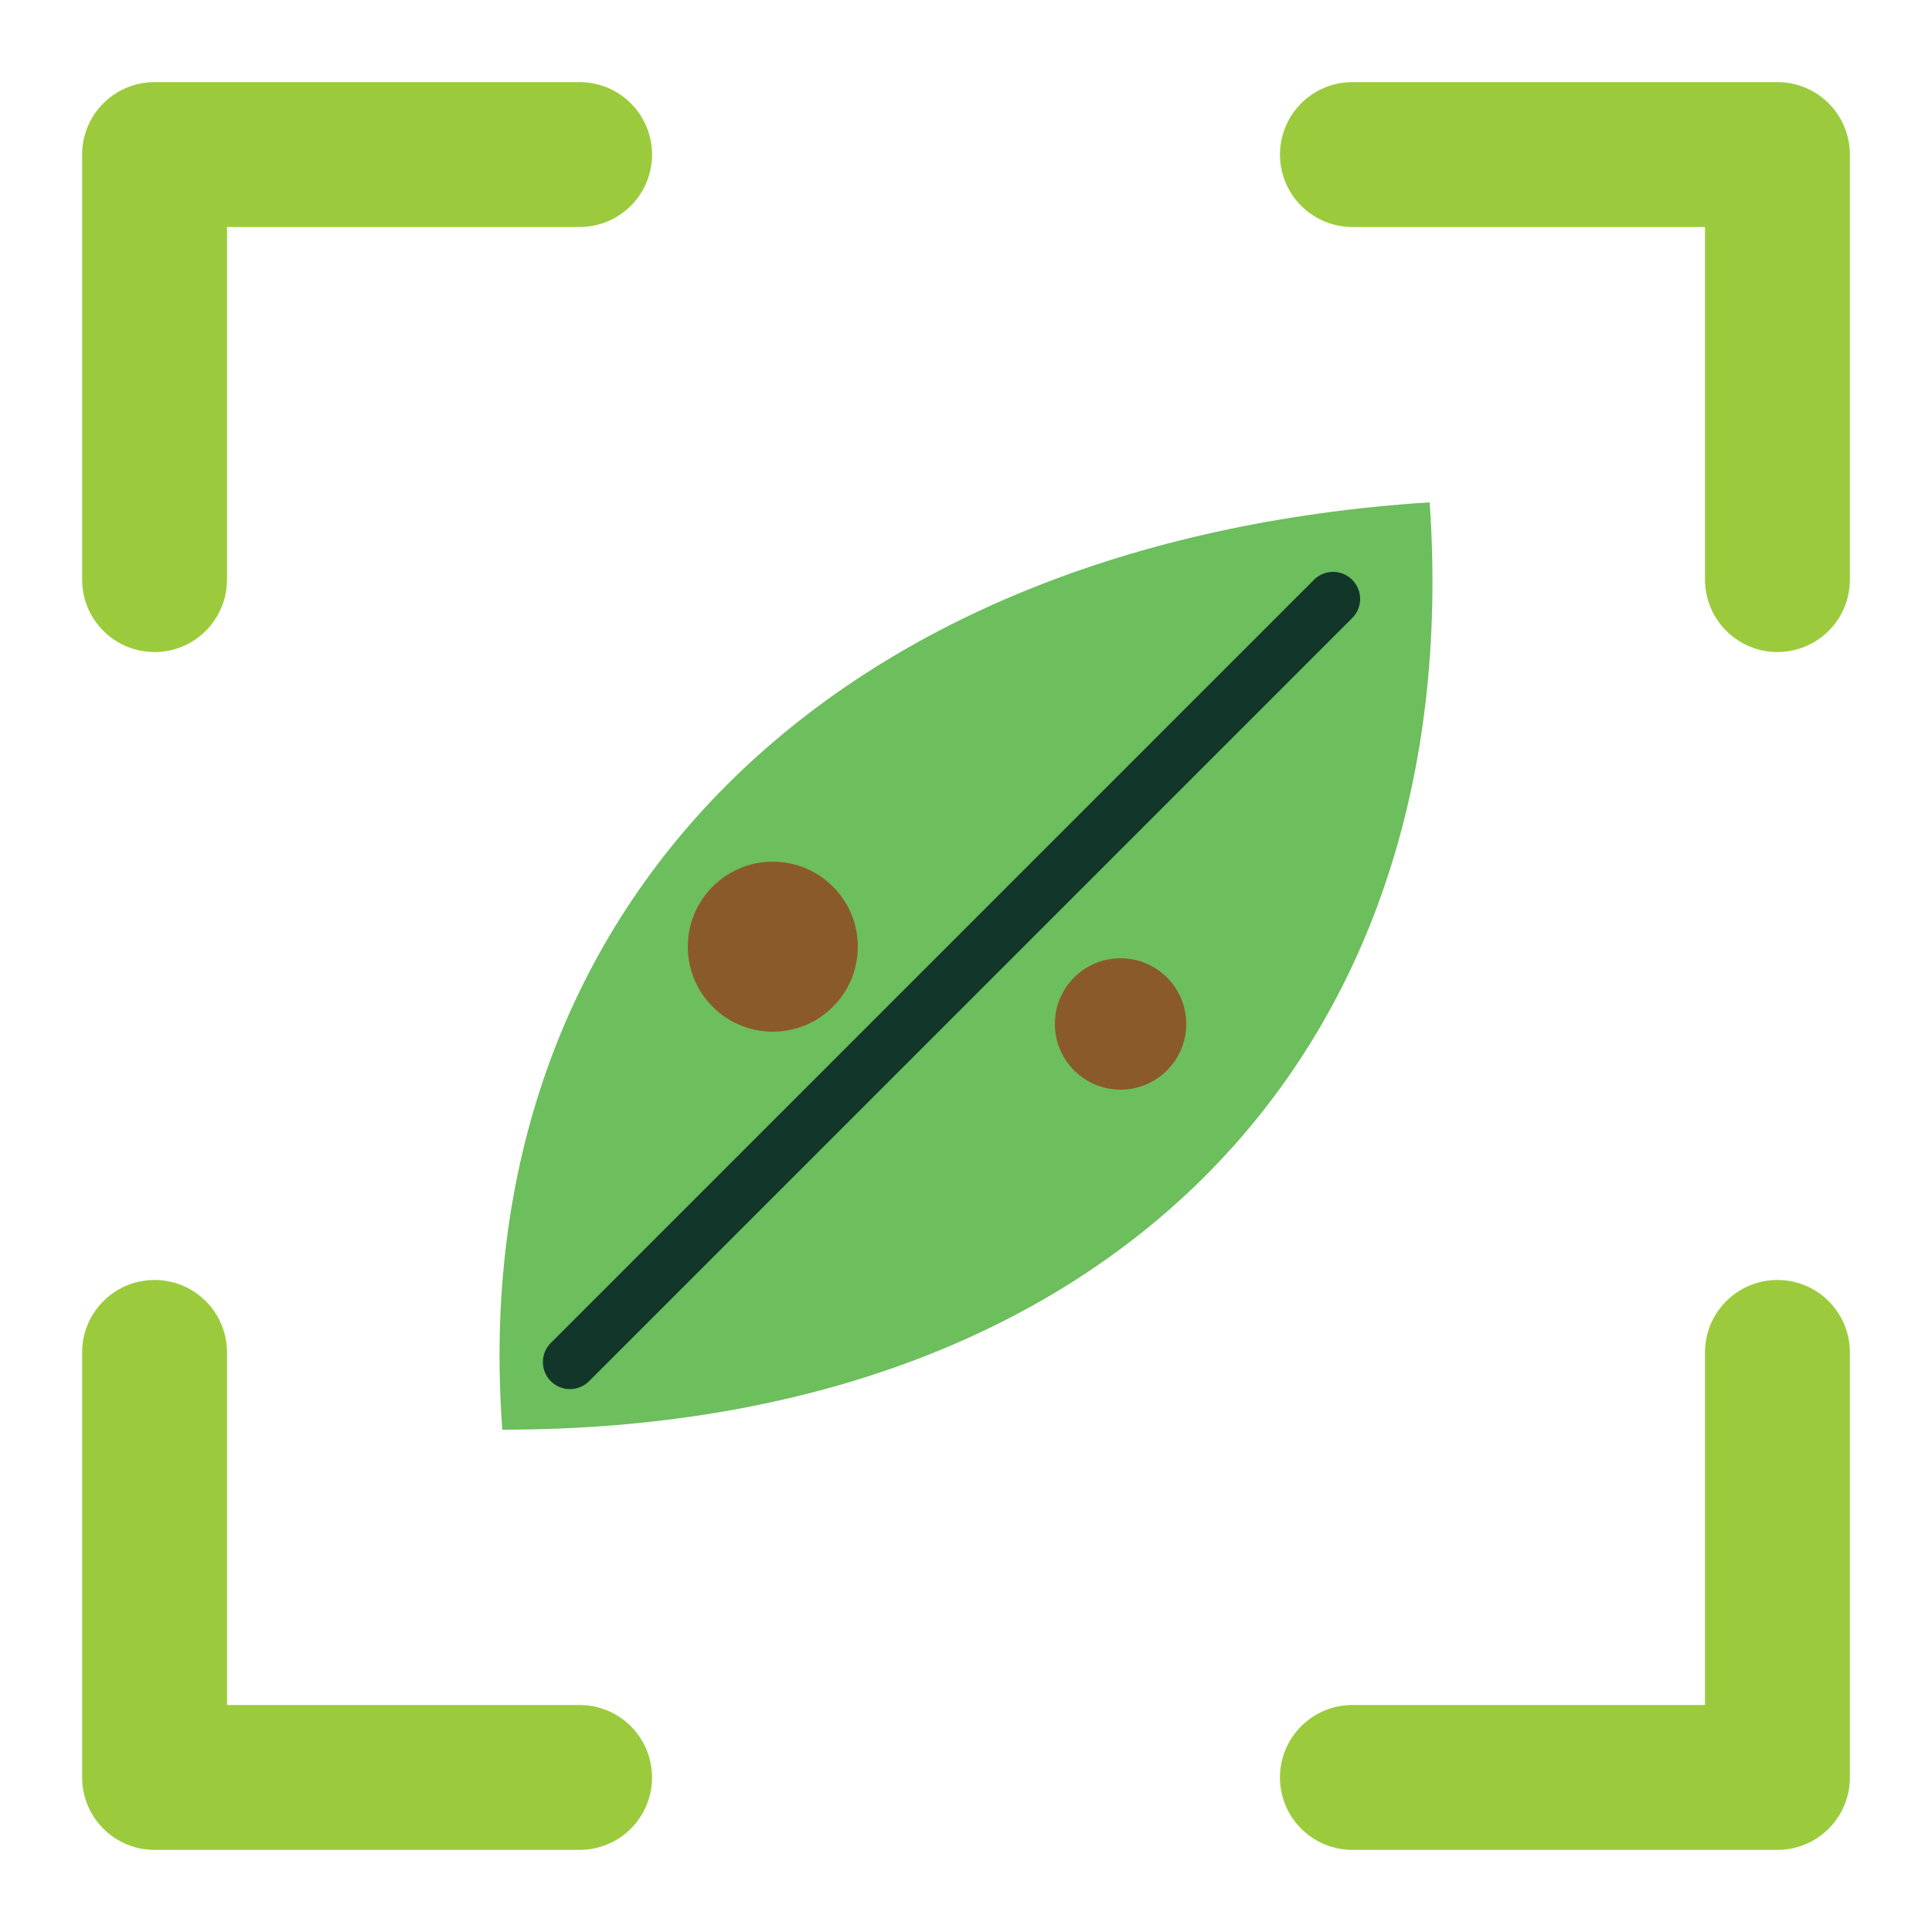
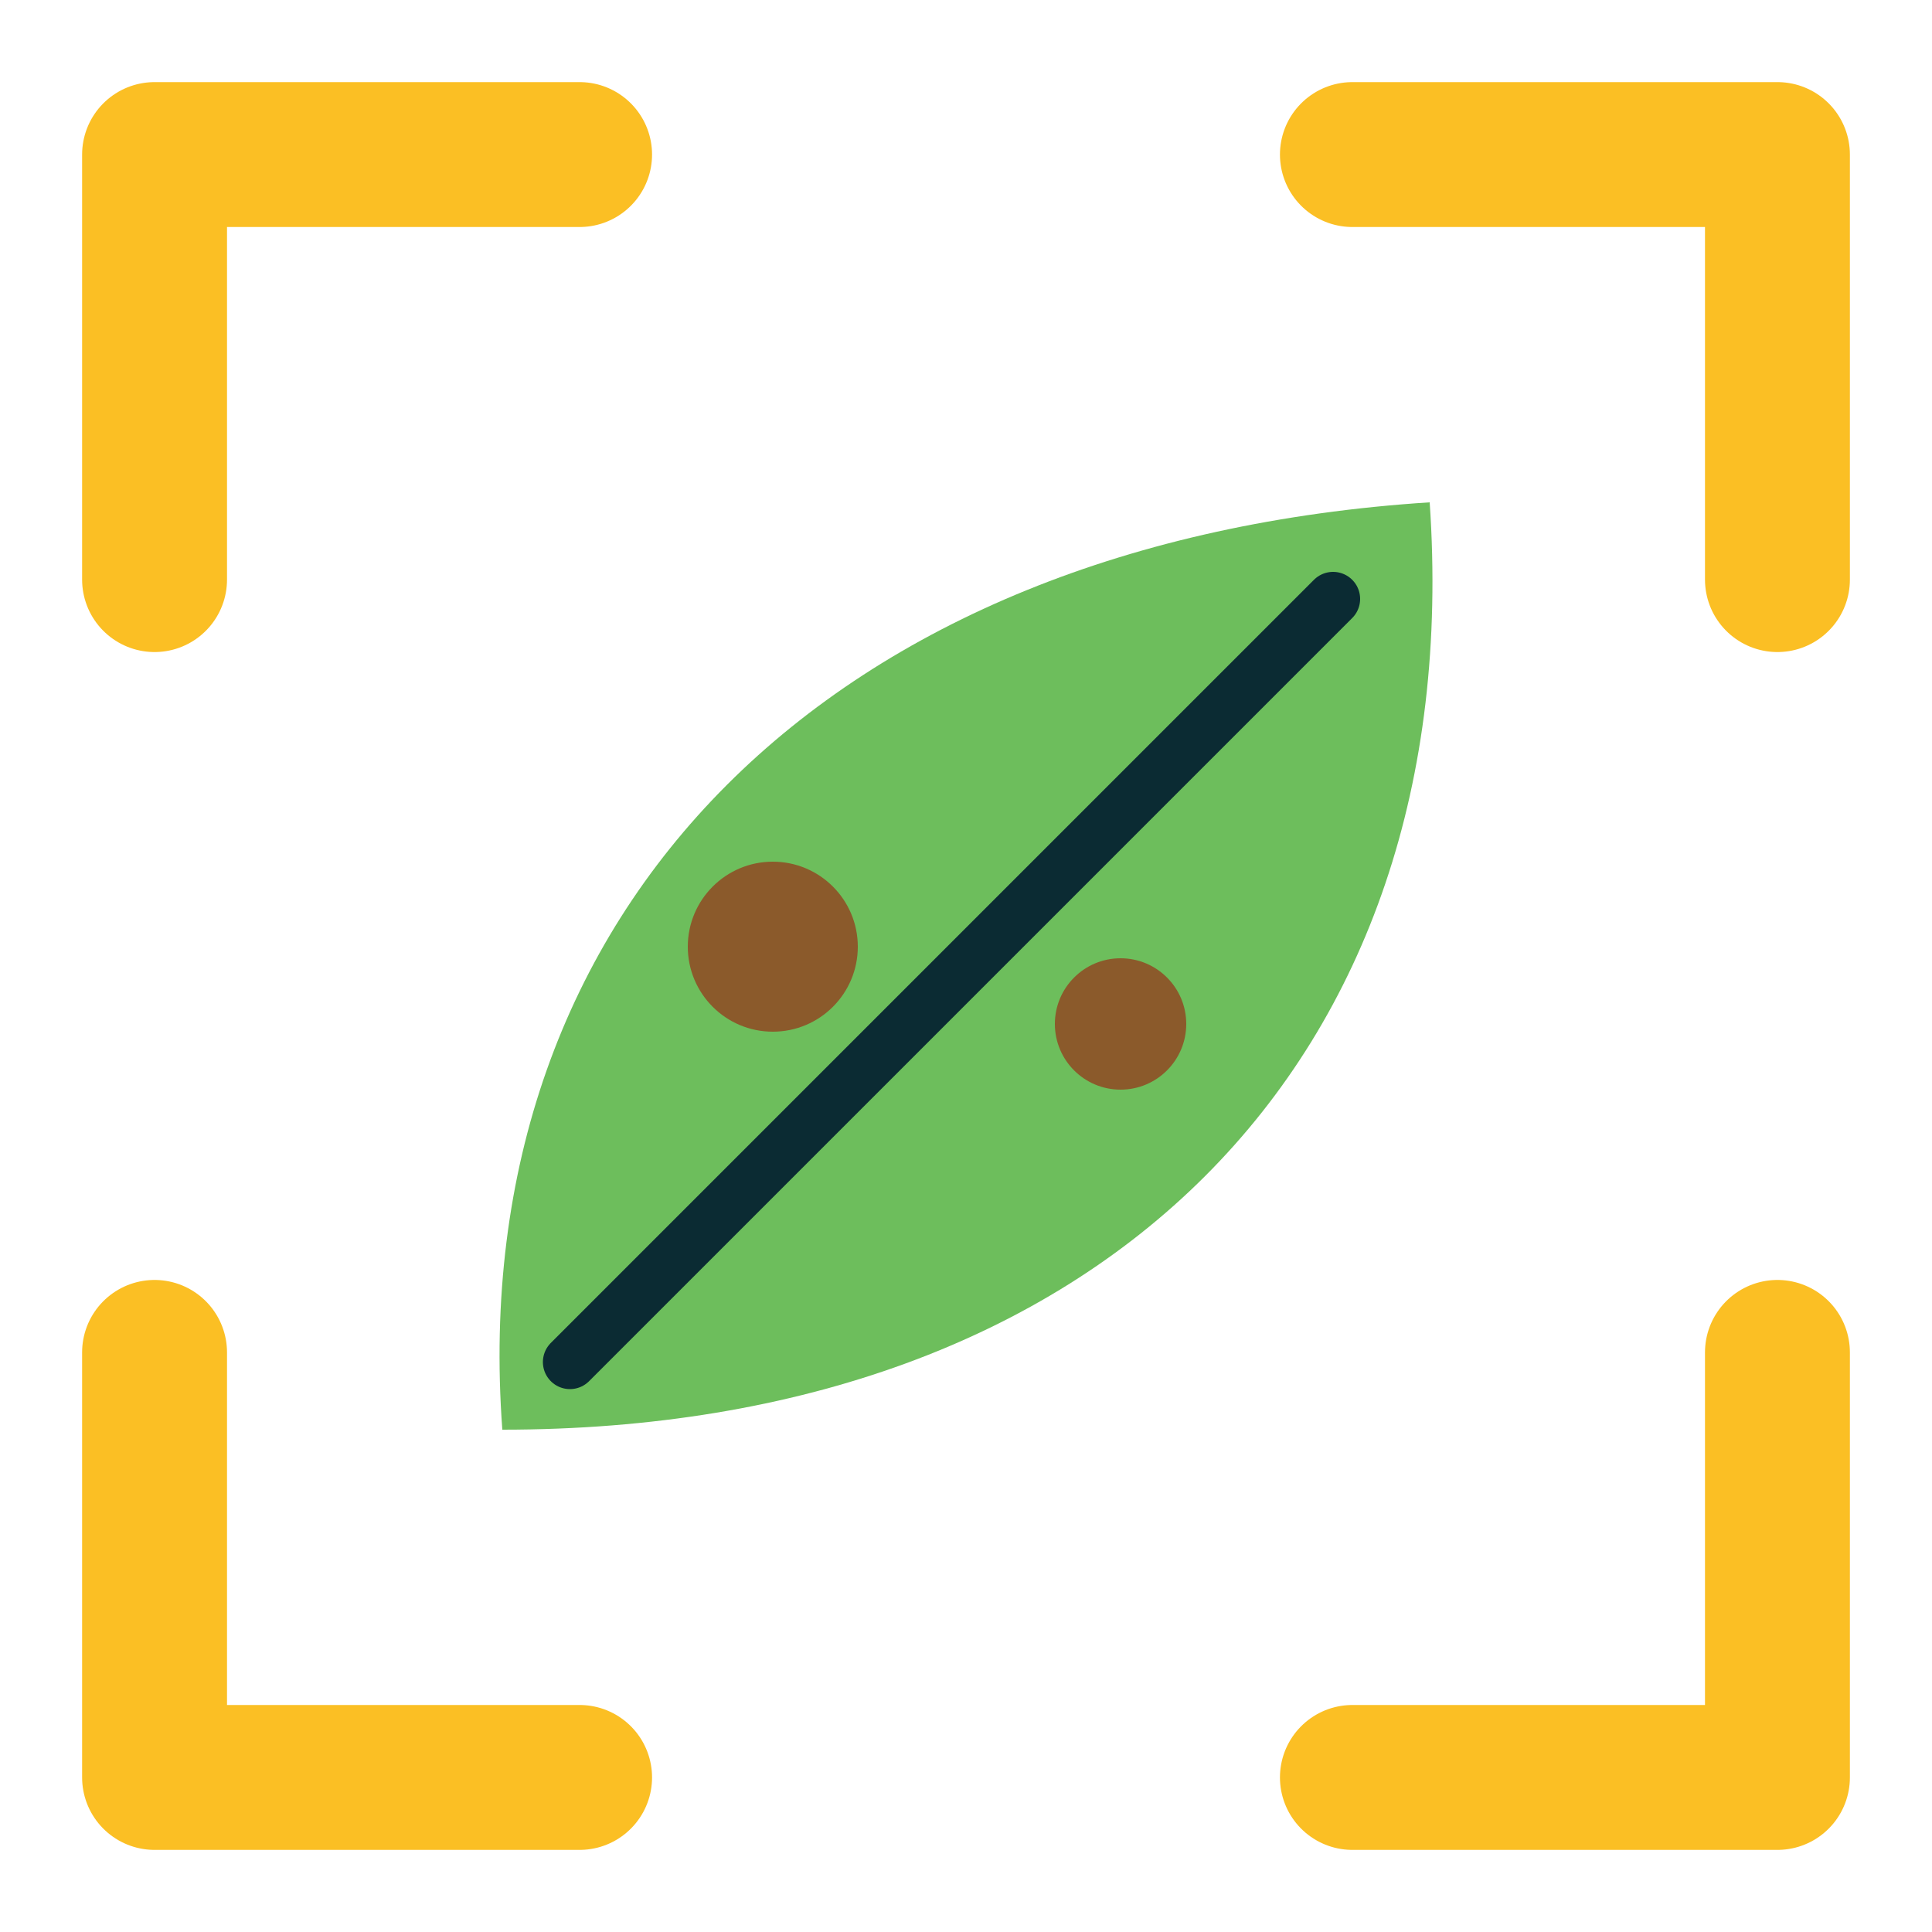
<svg xmlns="http://www.w3.org/2000/svg" viewBox="0 0 100 100" role="img" aria-label="Patra Lens logo">
-   <g fill="none" stroke="#9BCB3C" stroke-width="7.5" stroke-linecap="round" stroke-linejoin="round">
+   <g fill="none" stroke="#FBBF24" stroke-width="7.5" stroke-linecap="round" stroke-linejoin="round">
    <path d="M8 30V8h22" />
    <path d="M70 8h22v22" />
    <path d="M92 70v22H70" />
    <path d="M30 92H8V70" />
  </g>
  <path d="M26 74C24 47 43 28 74 26C76 55 57 74 26 74Z" fill="#6DBE5C" />
-   <path d="M29.5 70.5L69 31" stroke="#12372A" stroke-width="2.8" stroke-linecap="round" />
+   <path d="M29.5 70.5L69 31" stroke="#0B2B33" stroke-width="2.8" stroke-linecap="round" />
  <circle cx="40" cy="49" r="4.4" fill="#8B5A2B" />
  <circle cx="58" cy="53" r="3.4" fill="#8B5A2B" />
</svg>
